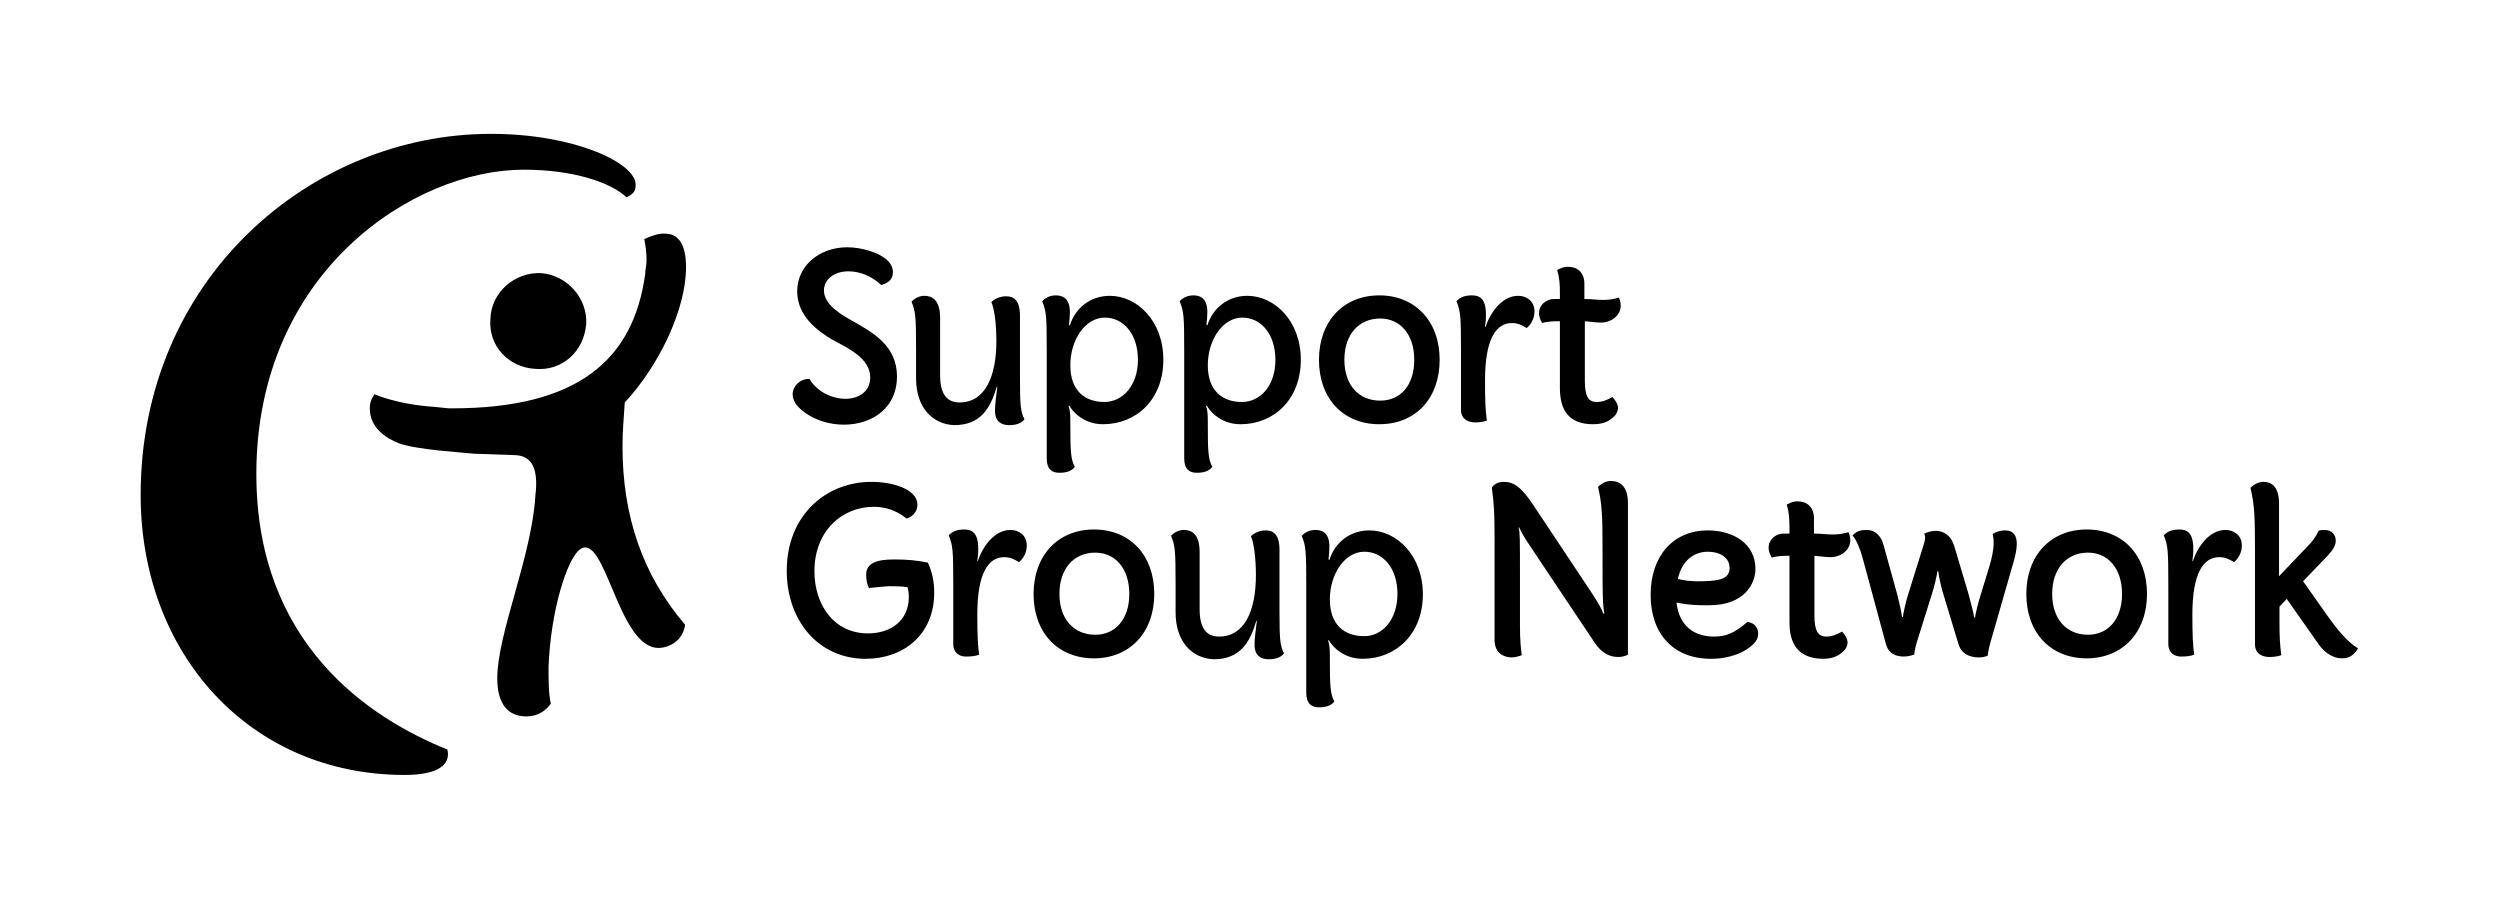
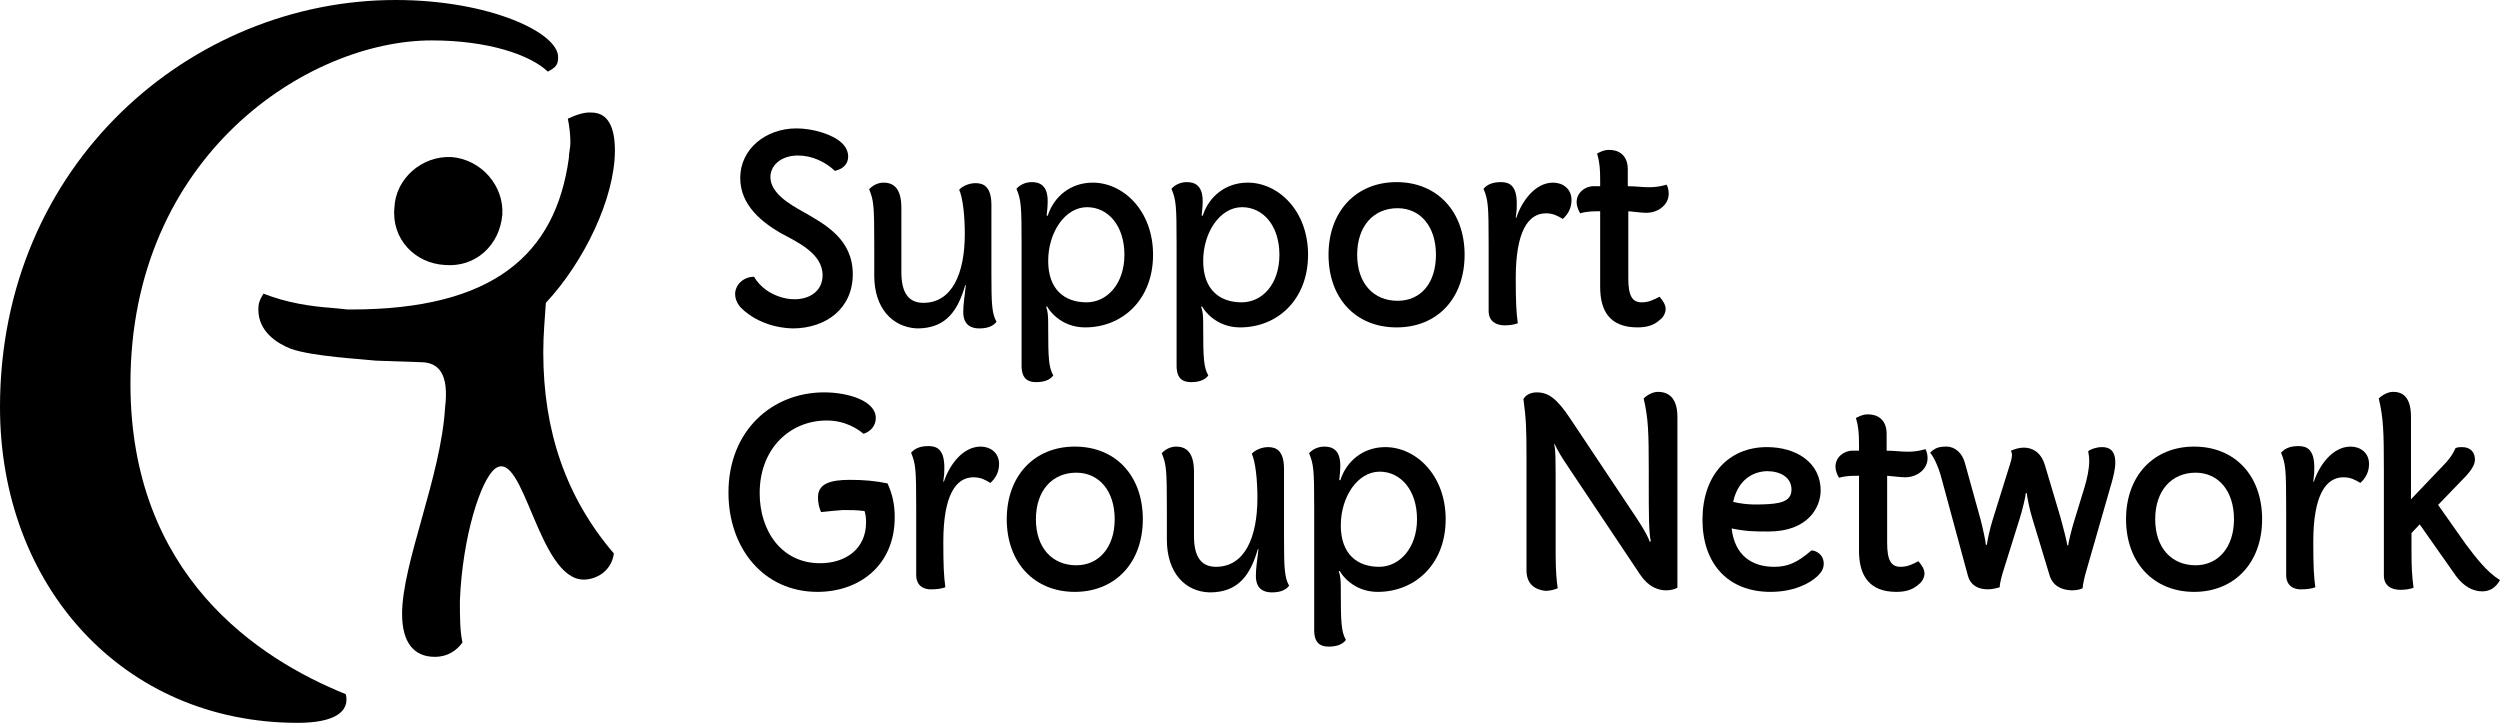
- <svg xmlns="http://www.w3.org/2000/svg" viewBox="0 0 551 198">
-   <path d="M175.6 89.3c-.6-.8-.9-1.6-.9-2.4 0-1.8 1.6-3.4 3.7-3.4.5.9 1.4 1.9 2.4 2.6 1.1.8 3.2 1.8 5.5 1.8 3.1 0 5.5-1.7 5.5-4.7 0-4.3-5-6.5-8.3-8.3-3.4-2-7.8-5.3-7.8-10.7 0-5.7 5-9.7 11-9.7 3.3 0 7.1 1.2 8.8 2.8.9.8 1.3 1.8 1.3 2.7 0 1.3-.8 2.4-2.6 2.8-1.9-1.8-4.5-3-7.2-3-3.4 0-5.4 2-5.4 4.2 0 3.2 3.9 5.4 6.4 6.8 4.4 2.5 9.7 5.4 9.7 12.2 0 6.7-5.2 10.6-11.8 10.6-6.2-.1-9.6-3.4-10.3-4.3zm26.3-5.9v-6c0-7.7-.1-8.7-1-10.9.7-.8 1.8-1.3 2.8-1.3 1.6 0 3.5.7 3.5 4.9v12.6c0 4.3 1.6 6 4.3 6 5.6 0 8.1-5.7 8.1-13.5 0-3.6-.4-7.1-1.1-8.6.5-.6 1.8-1.3 3.2-1.3 1.6 0 3.1.7 3.1 4.3v13.5c0 5.9.1 7.7 1 9.3-.7.9-1.8 1.3-3.4 1.3s-3.1-.7-3.1-3.2c0-1.4.2-2.7.5-5.2l-.1-.1c-1.4 4.8-3.6 8.5-9.4 8.5-4.8-.2-8.4-3.9-8.4-10.3zm28.8 17.6V77.3c0-7.7-.1-8.7-1-10.9.7-.8 1.8-1.3 3-1.3 1.5 0 3.1.6 3.1 3.7 0 1-.1 1.9-.2 2.8l.2.1c1.2-3.8 4.5-6.5 8.8-6.5 6 0 11.8 5.5 11.8 14.1 0 8.7-5.9 14.2-13.3 14.2-4.7 0-7.1-3.4-7.4-4.1l-.2.1c.3.7.4 1.7.4 3.3v.8c0 5.9.1 7.7 1 9.3-.7.9-1.8 1.3-3.4 1.3s-2.8-.7-2.8-3.2zm20.1-21.7c0-5.7-3.2-9.3-7.3-9.3-4.3 0-7.6 4.9-7.6 10.5 0 5.7 3.3 8.1 7.5 8.1 4 0 7.4-3.6 7.4-9.3zM261 101V77.3c0-7.7-.1-8.7-1-10.9.7-.8 1.8-1.3 3-1.3 1.5 0 3.1.6 3.1 3.7 0 1-.1 1.9-.2 2.8l.2.1c1.2-3.8 4.5-6.5 8.8-6.5 6 0 11.8 5.5 11.8 14.1 0 8.7-5.9 14.2-13.3 14.2-4.7 0-7.1-3.4-7.4-4.1l-.2.1c.3.7.4 1.7.4 3.3v.8c0 5.9.1 7.7 1 9.3-.7.9-1.8 1.3-3.4 1.3s-2.8-.7-2.8-3.2zm20.1-21.7c0-5.7-3.2-9.3-7.3-9.3-4.3 0-7.6 4.9-7.6 10.5 0 5.7 3.3 8.1 7.5 8.1 4.1 0 7.4-3.6 7.4-9.3zm9.6 0c0-8.5 5.4-14.2 13.3-14.2s13.3 5.7 13.3 14.2S312 93.5 304 93.5s-13.3-5.7-13.3-14.2zm21 0c0-5.6-3.1-9.1-7.5-9.1-4.7 0-7.9 3.5-7.9 9.1s3.2 9 7.9 9c4.5 0 7.5-3.4 7.5-9zm10.3 11v-13c0-7.7-.1-8.7-1-10.9.7-.8 1.7-1.3 3.4-1.3 1.6 0 3.1.6 3.1 4.2 0 1 0 1.3-.2 2.7l.1.1c1-3.1 3.6-6.9 7.2-6.9 1.9 0 3.6 1.2 3.6 3.4 0 1.6-.7 2.8-1.7 3.7-1-.6-1.9-1.1-3.3-1.1-3.5 0-5.9 3.6-5.9 12.6 0 4.7.1 6.7.4 8.9-.8.3-1.8.4-2.6.4-1.5 0-3.1-.7-3.1-2.8zm21.8-4.8V70.8c-1.3 0-2.6 0-3.9.4-.5-.8-.7-1.6-.7-2.2 0-1.8 1.6-3.1 3.3-3.1h1.3v-1.3c0-2-.1-3.4-.6-5.1 1.2-.6 1.6-.7 2.4-.7 1.8 0 3.6 1 3.6 3.8v3.3c1.5 0 2.8.2 4.1.2 1.1 0 2.1-.1 3.5-.5.3.6.4 1.2.4 1.8 0 2-1.9 3.7-4.4 3.7-1 0-3.1-.3-3.5-.3v13.1c0 3.3.7 4.7 2.6 4.7 1.3 0 2.2-.4 3.5-1.1.7.8 1.2 1.6 1.2 2.4 0 .7-.4 1.6-1.1 2.1-1 .9-2.2 1.5-4.4 1.5-5.4 0-7.3-3.2-7.3-8zm-137.9 45.1c0 9.5-7 14.6-15.1 14.6-10.5 0-17.4-8.5-17.4-19.4 0-12.2 8.6-19.6 18.7-19.6 4.8 0 10.1 1.7 10.1 5 0 1.6-1.1 2.7-2.4 3.1-1.2-1-3.6-2.6-7.2-2.6-7.1 0-13.1 5.4-13.1 14.2 0 7.4 4.3 13.7 11.8 13.7 5 0 9-2.8 9-8 0-.9-.1-1.6-.3-2.2-1.4-.2-3-.2-4.2-.2-1.4.1-2.4.2-4.3.4-.4-.9-.6-1.8-.6-2.9 0-2.6 2.3-3.4 6.2-3.4 2.8 0 5 .2 7.4.7.9 2 1.4 4 1.4 6.6zm4.2 11.3v-13c0-7.7-.1-8.7-1-10.9.7-.8 1.7-1.3 3.4-1.3 1.6 0 3.1.6 3.1 4.2 0 1 0 1.3-.2 2.7l.1.1c1-3.1 3.6-6.9 7.2-6.9 1.9 0 3.6 1.2 3.6 3.4 0 1.6-.7 2.8-1.7 3.7-1-.6-1.9-1.1-3.3-1.1-3.5 0-5.9 3.6-5.9 12.6 0 4.7.1 6.7.4 8.9-.8.3-1.8.4-2.6.4-1.5.1-3.1-.6-3.1-2.8zm17.7-11c0-8.5 5.4-14.2 13.3-14.2 8 0 13.3 5.7 13.3 14.2s-5.4 14.2-13.3 14.2-13.3-5.6-13.3-14.2zm21.1 0c0-5.6-3.1-9.1-7.5-9.1-4.7 0-7.9 3.5-7.9 9.1s3.2 9 7.9 9c4.4 0 7.5-3.4 7.5-9zm10.2 4.1v-6c0-7.7-.1-8.7-1-10.9.7-.8 1.8-1.3 2.8-1.3 1.6 0 3.5.7 3.5 4.9v12.6c0 4.3 1.6 6 4.3 6 5.6 0 8.1-5.7 8.1-13.5 0-3.6-.4-7.1-1.1-8.6.5-.6 1.8-1.3 3.2-1.3 1.6 0 3.1.7 3.1 4.3v13.5c0 5.9.1 7.7 1 9.3-.7.9-1.8 1.3-3.4 1.3s-3.1-.7-3.1-3.2c0-1.4.2-2.7.5-5.2l-.1-.1c-1.4 4.8-3.6 8.5-9.4 8.5-4.8-.2-8.4-3.9-8.4-10.3zm28.8 17.7V129c0-7.7-.1-8.7-1-10.9.7-.8 1.8-1.3 3-1.3 1.5 0 3.1.6 3.1 3.7 0 1-.1 1.9-.2 2.8l.2.1c1.2-3.8 4.5-6.5 8.8-6.5 6 0 11.8 5.5 11.8 14.1 0 8.7-5.9 14.2-13.3 14.2-4.7 0-7.1-3.4-7.4-4.1l-.2.1c.3.7.4 1.7.4 3.3v.8c0 5.9.1 7.7 1 9.3-.7.9-1.8 1.3-3.4 1.3s-2.8-.8-2.8-3.2zm20.1-21.8c0-5.7-3.2-9.3-7.3-9.3-4.3 0-7.6 4.9-7.6 10.5 0 5.7 3.3 8.1 7.5 8.1 4 .1 7.4-3.6 7.4-9.3zm21.4 10.1v-22c0-6.1-.1-7.7-.6-11.5.4-.7 1.3-1.3 2.6-1.3 2.2 0 3.9 1.1 6.6 5.2l11.9 17.9c.4.6 2.9 4.2 3.5 6l.2-.1c-.4-1.7-.4-5.6-.4-11.6v-2.2c0-7.7-.1-10.3-1-14.1.7-.7 1.8-1.3 2.8-1.3 1.6 0 3.8.7 3.8 4.9v33.4c-.6.3-1.3.5-2.2.5-1.6 0-3.5-.7-5.1-3.1l-13.7-20.5c-1.8-2.7-2.3-3.5-3-5l-.1.1c.3.9.3 2.7.3 10.5v10.9c0 3.6.2 5.2.4 6.7-.7.3-1.6.5-2.4.5-1.8-.1-3.6-1.1-3.6-3.9zm58.1-1.3c0 .9-.4 1.6-1.1 2.3-1.7 1.7-5 3.2-9.3 3.2-8.3 0-13.3-5.5-13.3-14.1s5-14.2 12.6-14.2c5.6 0 10.5 2.9 10.5 8.5 0 3.2-2.4 8-10.2 8-2.6 0-4.3 0-7.2-.6.6 5.3 4 7.5 8.3 7.5 2.7 0 4.5-.8 7.3-3.2.8 0 2.4.6 2.4 2.6zm-17.7-12.1c1.2.3 2.8.6 5.7.5 3.4-.1 5.7-.5 5.7-2.9s-2.2-3.6-4.8-3.6c-3 0-5.7 1.9-6.6 6zm24.6 9.6v-14.7c-1.3 0-2.6 0-3.9.4-.5-.8-.7-1.6-.7-2.2 0-1.8 1.6-3.1 3.3-3.1h1.3v-1.3c0-2-.1-3.4-.6-5.1 1.2-.6 1.6-.7 2.4-.7 1.8 0 3.6 1 3.6 3.8v3.3c1.5 0 2.8.2 4.1.2 1.1 0 2.1-.1 3.5-.5.3.6.4 1.2.4 1.8 0 2-1.9 3.7-4.4 3.7-1 0-3.1-.3-3.5-.3v13.1c0 3.3.7 4.7 2.6 4.7 1.3 0 2.2-.4 3.5-1.1.7.8 1.2 1.6 1.2 2.4 0 .7-.4 1.6-1.1 2.1-1 .9-2.2 1.5-4.4 1.5-5.3-.1-7.3-3.2-7.3-8zm37.2 4.6l-3.3-10.9c-.5-1.5-1.1-4.5-1.1-5h-.2c0 .5-.7 3.5-1.2 5l-3.1 9.9c-.3.9-.8 2.7-.8 3.5-.7.2-1.5.4-2.3.4-1.7 0-3.3-.6-3.9-2.6l-5.2-19.2c-.5-1.9-1.4-4-2.2-4.9 1-1 1.8-1.2 3.2-1.2 1.7 0 3.1 1.3 3.6 3.2l3.1 11.2c.3 1.1 1 4.3 1 4.8h.2c0-.5.7-3.6 1.1-4.8l3.4-10.9c.2-.6.4-1.3.4-1.9 0-.3-.1-.5-.2-.8.7-.3 1.6-.6 2.5-.6 1.6 0 3.3.8 4.1 3.3l3.1 10.4c.5 1.8 1.3 4.9 1.3 5.4h.2c0-.5.8-3.7 1.3-5.2l1.9-6.2c.5-1.7.9-3.5.9-5.1 0-.7-.1-1.3-.2-1.9.5-.4 1.6-.8 2.7-.8 2 0 2.6 1.3 2.6 3 0 1.3-.4 2.8-.7 3.9l-5 17.4c-.3 1-.6 2.3-.7 3.3-.6.3-1.4.4-2.2.4-2-.1-3.7-.9-4.3-3.1zm15-10.9c0-8.5 5.4-14.2 13.3-14.2 8 0 13.3 5.7 13.3 14.2s-5.4 14.2-13.3 14.2-13.3-5.6-13.3-14.2zm21.1 0c0-5.6-3.1-9.1-7.5-9.1-4.7 0-7.9 3.5-7.9 9.1s3.2 9 7.9 9c4.4 0 7.5-3.4 7.5-9zm10.2 11v-13c0-7.7-.1-8.7-1-10.9.7-.8 1.7-1.3 3.4-1.3 1.6 0 3.1.6 3.1 4.2 0 1 0 1.3-.2 2.7l.1.1c1-3.1 3.6-6.9 7.2-6.9 1.9 0 3.6 1.2 3.6 3.4 0 1.6-.7 2.8-1.7 3.7-1-.6-1.9-1.1-3.3-1.1-3.5 0-5.9 3.6-5.9 12.6 0 4.7.1 6.7.4 8.9-.8.3-1.8.4-2.6.4-1.5.1-3.1-.6-3.1-2.8zm41.8 1c-.9 1.6-2.1 2.2-3.5 2.2-1.9 0-3.7-1.1-5.1-3L504 132l-1.6 1.7v4c0 2.5.1 4.5.4 6.7-.8.3-1.8.4-2.6.4-1.6 0-3.2-.7-3.2-2.8v-20.4c0-7.7-.1-10.3-1-14.1.7-.7 1.8-1.3 2.8-1.3 1.6 0 3.5.7 3.5 4.9V127l6.2-6.5c1-1 1.9-2.1 2.5-3.5.4-.2.9-.2 1.3-.2 1.7 0 2.5 1.1 2.5 2.4 0 .9-.5 1.9-1.8 3.3l-5.4 5.6 5.5 7.8c1.9 2.6 4 5.4 6.6 7zM138.1 43.5c1.5-.8 2-1.3 2-2.8 0-4.8-13.5-11.2-31.9-11.2-39.7 0-77.2 31.9-77.2 79.6 0 34.9 24 61.7 58.2 61.7 7.4 0 10.2-2.3 9.4-5.6-17.1-6.9-42.1-23.2-42.1-60.7 0-44.6 34.7-67.1 58.9-67.1 11 0 19.2 2.8 22.7 6.1zm3.9 9.2c.3 1.5.5 3.1.5 4.6 0 1.3-.3 2-.3 3.1C139.6 79.3 127.4 90 99.6 90c-1.3 0-.3 0-3.6-.3-4.3-.3-8.9-1-13.5-2.8-.8 1.3-1 2-1 3.1 0 4.3 3.6 6.6 6.4 7.7 4.3 1.5 14 2 16.6 2.3l8.7.3c3.6 0 5.6 2.3 4.8 8.9-.8 13.5-8.4 30.4-8.4 40.3 0 5.6 2.3 8.4 6.4 8.4 2.6 0 4.3-1.3 5.4-2.8-.5-2.3-.5-5.1-.5-8.2.5-12.5 4.1-23.7 6.9-25.8 5.6-4.1 8.4 21.7 17.3 21.7 2.3 0 5.4-1.5 5.9-5.1-9.4-11-13.8-24-13.8-39.3 0-3.6.3-6.4.5-9.7 7.4-7.9 13.5-20.4 13.5-29.8 0-4.8-1.5-7.4-4.6-7.4-1.3-.1-2.9.4-4.6 1.2zm-24 28.6c5.9.5 10.7-3.8 11.2-9.9.3-5.6-4.1-10.7-9.9-11.2-5.9-.3-11 4.3-11.2 9.9-.6 6.1 4 10.9 9.9 11.2z" />
+ <svg xmlns="http://www.w3.org/2000/svg" version="1.1" id="Layer_1" x="0px" y="0px" viewBox="0 0 488.7 141.3" style="enable-background:new 0 0 488.7 141.3;" xml:space="preserve">
+   <style type="text/css">
+ 	.st0{fill:#834710;}
+ 	.st1{fill:#FFA14A;}
+ </style>
+   <g>
+     <g>
+       <path d="M144.6,59.9c-0.6-0.8-0.9-1.6-0.9-2.4c0-1.8,1.6-3.4,3.7-3.4c0.5,0.9,1.4,1.9,2.4,2.6c1.1,0.8,3.2,1.8,5.5,1.8    c3.1,0,5.5-1.7,5.5-4.7c0-4.3-5-6.5-8.3-8.3c-3.4-2-7.8-5.3-7.8-10.7c0-5.7,5-9.7,11-9.7c3.3,0,7.1,1.2,8.8,2.8    c0.9,0.8,1.3,1.8,1.3,2.7c0,1.3-0.8,2.4-2.6,2.8c-1.9-1.8-4.5-3-7.2-3c-3.4,0-5.4,2-5.4,4.2c0,3.2,3.9,5.4,6.4,6.8    c4.4,2.5,9.7,5.4,9.7,12.2c0,6.7-5.2,10.6-11.8,10.6C148.7,64,145.3,60.7,144.6,59.9z" />
+       <path d="M170.9,53.9v-6c0-7.7-0.1-8.7-1-10.9c0.7-0.8,1.8-1.3,2.8-1.3c1.6,0,3.5,0.7,3.5,4.9v12.6c0,4.3,1.6,6,4.3,6    c5.6,0,8.1-5.7,8.1-13.5c0-3.6-0.4-7.1-1.1-8.6c0.5-0.6,1.8-1.3,3.2-1.3c1.6,0,3.1,0.7,3.1,4.3v13.5c0,5.9,0.1,7.7,1,9.3    c-0.7,0.9-1.8,1.3-3.4,1.3s-3.1-0.7-3.1-3.2c0-1.4,0.2-2.7,0.5-5.2l-0.1-0.1c-1.4,4.8-3.6,8.5-9.4,8.5    C174.5,64,170.9,60.3,170.9,53.9z" />
+       <path d="M199.7,71.5V47.8c0-7.7-0.1-8.7-1-10.9c0.7-0.8,1.8-1.3,3-1.3c1.5,0,3.1,0.6,3.1,3.7c0,1-0.1,1.9-0.2,2.8l0.2,0.1    c1.2-3.8,4.5-6.5,8.8-6.5c6,0,11.8,5.5,11.8,14.1c0,8.7-5.9,14.2-13.3,14.2c-4.7,0-7.1-3.4-7.4-4.1l-0.2,0.1    c0.3,0.7,0.4,1.7,0.4,3.3v0.8c0,5.9,0.1,7.7,1,9.3c-0.7,0.9-1.8,1.3-3.4,1.3S199.7,74,199.7,71.5z M219.8,49.8    c0-5.7-3.2-9.3-7.3-9.3c-4.3,0-7.6,4.9-7.6,10.5c0,5.7,3.3,8.1,7.5,8.1C216.4,59.1,219.8,55.5,219.8,49.8z" />
+       <path d="M230,71.5V47.8c0-7.7-0.1-8.7-1-10.9c0.7-0.8,1.8-1.3,3-1.3c1.5,0,3.1,0.6,3.1,3.7c0,1-0.1,1.9-0.2,2.8l0.2,0.1    c1.2-3.8,4.5-6.5,8.8-6.5c6,0,11.8,5.5,11.8,14.1c0,8.7-5.9,14.2-13.3,14.2c-4.7,0-7.1-3.4-7.4-4.1l-0.2,0.1    c0.3,0.7,0.4,1.7,0.4,3.3v0.8c0,5.9,0.1,7.7,1,9.3c-0.7,0.9-1.8,1.3-3.4,1.3S230,74,230,71.5z M250.1,49.8c0-5.7-3.2-9.3-7.3-9.3    c-4.3,0-7.6,4.9-7.6,10.5c0,5.7,3.3,8.1,7.5,8.1C246.8,59.1,250.1,55.5,250.1,49.8z" />
+       <path d="M259.7,49.8c0-8.5,5.4-14.2,13.3-14.2s13.3,5.7,13.3,14.2S281,64,273,64S259.7,58.3,259.7,49.8z M280.7,49.8    c0-5.6-3.1-9.1-7.5-9.1c-4.7,0-7.9,3.5-7.9,9.1c0,5.6,3.2,9,7.9,9C277.7,58.8,280.7,55.4,280.7,49.8z" />
+       <path d="M291,60.8v-13c0-7.7-0.1-8.7-1-10.9c0.7-0.8,1.7-1.3,3.4-1.3c1.6,0,3.1,0.6,3.1,4.2c0,1,0,1.3-0.2,2.7l0.1,0.1    c1-3.1,3.6-6.9,7.2-6.9c1.9,0,3.6,1.2,3.6,3.4c0,1.6-0.7,2.8-1.7,3.7c-1-0.6-1.9-1.1-3.3-1.1c-3.5,0-5.9,3.6-5.9,12.6    c0,4.7,0.1,6.7,0.4,8.9c-0.8,0.3-1.8,0.4-2.6,0.4C292.6,63.6,291,62.9,291,60.8z" />
+       <path d="M312.8,56.1V41.3c-1.3,0-2.6,0-3.9,0.4c-0.5-0.8-0.7-1.6-0.7-2.2c0-1.8,1.6-3.1,3.3-3.1h1.3v-1.3c0-2-0.1-3.4-0.6-5.1    c1.2-0.6,1.6-0.7,2.4-0.7c1.8,0,3.6,1,3.6,3.8v3.3c1.5,0,2.8,0.2,4.1,0.2c1.1,0,2.1-0.1,3.5-0.5c0.3,0.6,0.4,1.2,0.4,1.8    c0,2-1.9,3.7-4.4,3.7c-1,0-3.1-0.3-3.5-0.3v13.1c0,3.3,0.7,4.7,2.6,4.7c1.3,0,2.2-0.4,3.5-1.1c0.7,0.8,1.2,1.6,1.2,2.4    c0,0.7-0.4,1.6-1.1,2.1c-1,0.9-2.2,1.5-4.4,1.5C314.7,64,312.8,60.8,312.8,56.1z" />
+       <path d="M174.9,101.1c0,9.5-7,14.6-15.1,14.6c-10.5,0-17.4-8.5-17.4-19.4c0-12.2,8.6-19.6,18.7-19.6c4.8,0,10.1,1.7,10.1,5    c0,1.6-1.1,2.7-2.4,3.1c-1.2-1-3.6-2.6-7.2-2.6c-7.1,0-13.1,5.4-13.1,14.2c0,7.4,4.3,13.7,11.8,13.7c5,0,9-2.8,9-8    c0-0.9-0.1-1.6-0.3-2.2c-1.4-0.2-3-0.2-4.2-0.2c-1.4,0.1-2.4,0.2-4.3,0.4c-0.4-0.9-0.6-1.8-0.6-2.9c0-2.6,2.3-3.4,6.2-3.4    c2.8,0,5,0.2,7.4,0.7C174.4,96.5,174.9,98.5,174.9,101.1z" />
+       <path d="M179.1,112.4v-13c0-7.7-0.1-8.7-1-10.9c0.7-0.8,1.7-1.3,3.4-1.3c1.6,0,3.1,0.6,3.1,4.2c0,1,0,1.3-0.2,2.7l0.1,0.1    c1-3.1,3.6-6.9,7.2-6.9c1.9,0,3.6,1.2,3.6,3.4c0,1.6-0.7,2.8-1.7,3.7c-1-0.6-1.9-1.1-3.3-1.1c-3.5,0-5.9,3.6-5.9,12.6    c0,4.7,0.1,6.7,0.4,8.9c-0.8,0.3-1.8,0.4-2.6,0.4C180.7,115.3,179.1,114.6,179.1,112.4z" />
+       <path d="M196.8,101.5c0-8.5,5.4-14.2,13.3-14.2c8,0,13.3,5.7,13.3,14.2s-5.4,14.2-13.3,14.2C202.2,115.7,196.8,110,196.8,101.5z     M217.9,101.5c0-5.6-3.1-9.1-7.5-9.1c-4.7,0-7.9,3.5-7.9,9.1c0,5.6,3.2,9,7.9,9C214.8,110.5,217.9,107,217.9,101.5z" />
+       <path d="M228.1,105.5v-6c0-7.7-0.1-8.7-1-10.9c0.7-0.8,1.8-1.3,2.8-1.3c1.6,0,3.5,0.7,3.5,4.9v12.6c0,4.3,1.6,6,4.3,6    c5.6,0,8.1-5.7,8.1-13.5c0-3.6-0.4-7.1-1.1-8.6c0.5-0.6,1.8-1.3,3.2-1.3c1.6,0,3.1,0.7,3.1,4.3v13.5c0,5.9,0.1,7.7,1,9.3    c-0.7,0.9-1.8,1.3-3.4,1.3s-3.1-0.7-3.1-3.2c0-1.4,0.2-2.7,0.5-5.2l-0.1-0.1c-1.4,4.8-3.6,8.5-9.4,8.5    C231.7,115.7,228.1,112,228.1,105.5z" />
+       <path d="M256.9,123.2V99.5c0-7.7-0.1-8.7-1-10.9c0.7-0.8,1.8-1.3,3-1.3c1.5,0,3.1,0.6,3.1,3.7c0,1-0.1,1.9-0.2,2.8l0.2,0.1    c1.2-3.8,4.5-6.5,8.8-6.5c6,0,11.8,5.5,11.8,14.1c0,8.7-5.9,14.2-13.3,14.2c-4.7,0-7.1-3.4-7.4-4.1l-0.2,0.1    c0.3,0.7,0.4,1.7,0.4,3.3v0.8c0,5.9,0.1,7.7,1,9.3c-0.7,0.9-1.8,1.3-3.4,1.3S256.9,125.7,256.9,123.2z M277,101.5    c0-5.7-3.2-9.3-7.3-9.3c-4.3,0-7.6,4.9-7.6,10.5c0,5.7,3.3,8.1,7.5,8.1C273.6,110.8,277,107.1,277,101.5z" />
+       <path d="M298.4,111.5v-22c0-6.1-0.1-7.7-0.6-11.5c0.4-0.7,1.3-1.3,2.6-1.3c2.2,0,3.9,1.1,6.6,5.2L319,99.9c0.4,0.6,2.9,4.2,3.5,6    l0.2-0.1c-0.4-1.7-0.4-5.6-0.4-11.6V92c0-7.7-0.1-10.3-1-14.1c0.7-0.7,1.8-1.3,2.8-1.3c1.6,0,3.8,0.7,3.8,4.9v33.4    c-0.6,0.3-1.3,0.5-2.2,0.5c-1.6,0-3.5-0.7-5.1-3.1l-13.7-20.5c-1.8-2.7-2.3-3.5-3-5l-0.1,0.1c0.3,0.9,0.3,2.7,0.3,10.5v10.9    c0,3.6,0.2,5.2,0.4,6.7c-0.7,0.3-1.6,0.5-2.4,0.5C300.2,115.3,298.4,114.3,298.4,111.5z" />
+       <path d="M356.5,110.2c0,0.9-0.4,1.6-1.1,2.3c-1.7,1.7-5,3.2-9.3,3.2c-8.3,0-13.3-5.5-13.3-14.1c0-8.6,5-14.2,12.6-14.2    c5.6,0,10.5,2.9,10.5,8.5c0,3.2-2.4,8-10.2,8c-2.6,0-4.3,0-7.2-0.6c0.6,5.3,4,7.5,8.3,7.5c2.7,0,4.5-0.8,7.3-3.2    C354.9,107.6,356.5,108.3,356.5,110.2z M338.8,98.1c1.2,0.3,2.8,0.6,5.7,0.5c3.4-0.1,5.7-0.5,5.7-2.9c0-2.4-2.2-3.6-4.8-3.6    C342.4,92.2,339.7,94,338.8,98.1z" />
+       <path d="M363.4,107.7V93c-1.3,0-2.6,0-3.9,0.4c-0.5-0.8-0.7-1.6-0.7-2.2c0-1.8,1.6-3.1,3.3-3.1h1.3v-1.3c0-2-0.1-3.4-0.6-5.1    c1.2-0.6,1.6-0.7,2.4-0.7c1.8,0,3.6,1,3.6,3.8v3.3c1.5,0,2.8,0.2,4.1,0.2c1.1,0,2.1-0.1,3.5-0.5c0.3,0.6,0.4,1.2,0.4,1.8    c0,2-1.9,3.7-4.4,3.7c-1,0-3.1-0.3-3.5-0.3v13.1c0,3.3,0.7,4.7,2.6,4.7c1.3,0,2.2-0.4,3.5-1.1c0.7,0.8,1.2,1.6,1.2,2.4    c0,0.7-0.4,1.6-1.1,2.1c-1,0.9-2.2,1.5-4.4,1.5C365.4,115.7,363.4,112.5,363.4,107.7z" />
+       <path d="M400.6,112.3l-3.3-10.9c-0.5-1.5-1.1-4.5-1.1-5H396c0,0.5-0.7,3.5-1.2,5l-3.1,9.9c-0.3,0.9-0.8,2.7-0.8,3.5    c-0.7,0.2-1.5,0.4-2.3,0.4c-1.7,0-3.3-0.6-3.9-2.6l-5.2-19.2c-0.5-1.9-1.4-4-2.2-4.9c1-1,1.8-1.2,3.2-1.2c1.7,0,3.1,1.3,3.6,3.2    l3.1,11.2c0.3,1.1,1,4.3,1,4.8h0.2c0-0.5,0.7-3.6,1.1-4.8l3.4-10.9c0.2-0.6,0.4-1.3,0.4-1.9c0-0.3-0.1-0.5-0.2-0.8    c0.7-0.3,1.6-0.6,2.5-0.6c1.6,0,3.3,0.8,4.1,3.3l3.1,10.4c0.5,1.8,1.3,4.9,1.3,5.4h0.2c0-0.5,0.8-3.7,1.3-5.2l1.9-6.2    c0.5-1.7,0.9-3.5,0.9-5.1c0-0.7-0.1-1.3-0.2-1.9c0.5-0.4,1.6-0.8,2.7-0.8c2,0,2.6,1.3,2.6,3c0,1.3-0.4,2.8-0.7,3.9l-5,17.4    c-0.3,1-0.6,2.3-0.7,3.3c-0.6,0.3-1.4,0.4-2.2,0.4C402.9,115.3,401.2,114.5,400.6,112.3z" />
+       <path d="M415.6,101.5c0-8.5,5.4-14.2,13.3-14.2c8,0,13.3,5.7,13.3,14.2s-5.4,14.2-13.3,14.2C421,115.7,415.6,110,415.6,101.5z     M436.7,101.5c0-5.6-3.1-9.1-7.5-9.1c-4.7,0-7.9,3.5-7.9,9.1c0,5.6,3.2,9,7.9,9C433.6,110.5,436.7,107,436.7,101.5z" />
+       <path d="M446.9,112.4v-13c0-7.7-0.1-8.7-1-10.9c0.7-0.8,1.7-1.3,3.4-1.3c1.6,0,3.1,0.6,3.1,4.2c0,1,0,1.3-0.2,2.7l0.1,0.1    c1-3.1,3.6-6.9,7.2-6.9c1.9,0,3.6,1.2,3.6,3.4c0,1.6-0.7,2.8-1.7,3.7c-1-0.6-1.9-1.1-3.3-1.1c-3.5,0-5.9,3.6-5.9,12.6    c0,4.7,0.1,6.7,0.4,8.9c-0.8,0.3-1.8,0.4-2.6,0.4C448.5,115.3,446.9,114.6,446.9,112.4z" />
+       <path d="M488.7,113.4c-0.9,1.6-2.1,2.2-3.5,2.2c-1.9,0-3.7-1.1-5.1-3l-7.1-10.1l-1.6,1.7v4c0,2.5,0.1,4.5,0.4,6.7    c-0.8,0.3-1.8,0.4-2.6,0.4c-1.6,0-3.2-0.7-3.2-2.8V92c0-7.7-0.1-10.3-1-14.1c0.7-0.7,1.8-1.3,2.8-1.3c1.6,0,3.5,0.7,3.5,4.9v16.1    l6.2-6.5c1-1,1.9-2.1,2.5-3.5c0.4-0.2,0.9-0.2,1.3-0.2c1.7,0,2.5,1.1,2.5,2.4c0,0.9-0.5,1.9-1.8,3.3l-5.4,5.6l5.5,7.8    C484,109,486.1,111.8,488.7,113.4z" />
+     </g>
+     <path d="M107.1,14c1.5-0.8,2-1.3,2-2.8C109.2,6.4,95.7,0,77.3,0C37.5,0,0,31.9,0,79.6c0,34.9,24,61.7,58.2,61.7   c7.4,0,10.2-2.3,9.4-5.6c-17.1-6.9-42.1-23.2-42.1-60.7c0-44.6,34.7-67.1,58.9-67.1C95.4,7.9,103.6,10.7,107.1,14z M111,23.2   c0.3,1.5,0.5,3.1,0.5,4.6c0,1.3-0.3,2-0.3,3.1c-2.6,18.9-14.8,29.6-42.6,29.6c-1.3,0-0.3,0-3.6-0.3c-4.3-0.3-8.9-1-13.5-2.8   c-0.8,1.3-1,2-1,3.1c0,4.3,3.6,6.6,6.4,7.7c4.3,1.5,14,2,16.6,2.3l8.7,0.3c3.6,0,5.6,2.3,4.8,8.9c-0.8,13.5-8.4,30.4-8.4,40.3   c0,5.6,2.3,8.4,6.4,8.4c2.6,0,4.3-1.3,5.4-2.8c-0.5-2.3-0.5-5.1-0.5-8.2c0.5-12.5,4.1-23.7,6.9-25.8c5.6-4.1,8.4,21.7,17.3,21.7   c2.3,0,5.4-1.5,5.9-5.1c-9.4-11-13.8-24-13.8-39.3c0-3.6,0.3-6.4,0.5-9.7c7.4-7.9,13.5-20.4,13.5-29.8c0-4.8-1.5-7.4-4.6-7.4   C114.3,21.9,112.7,22.4,111,23.2z M87,51.8c5.9,0.5,10.7-3.8,11.2-9.9c0.3-5.6-4.1-10.7-9.9-11.2c-5.9-0.3-11,4.3-11.2,9.9   C76.5,46.7,81.1,51.5,87,51.8z" />
+   </g>
</svg>
